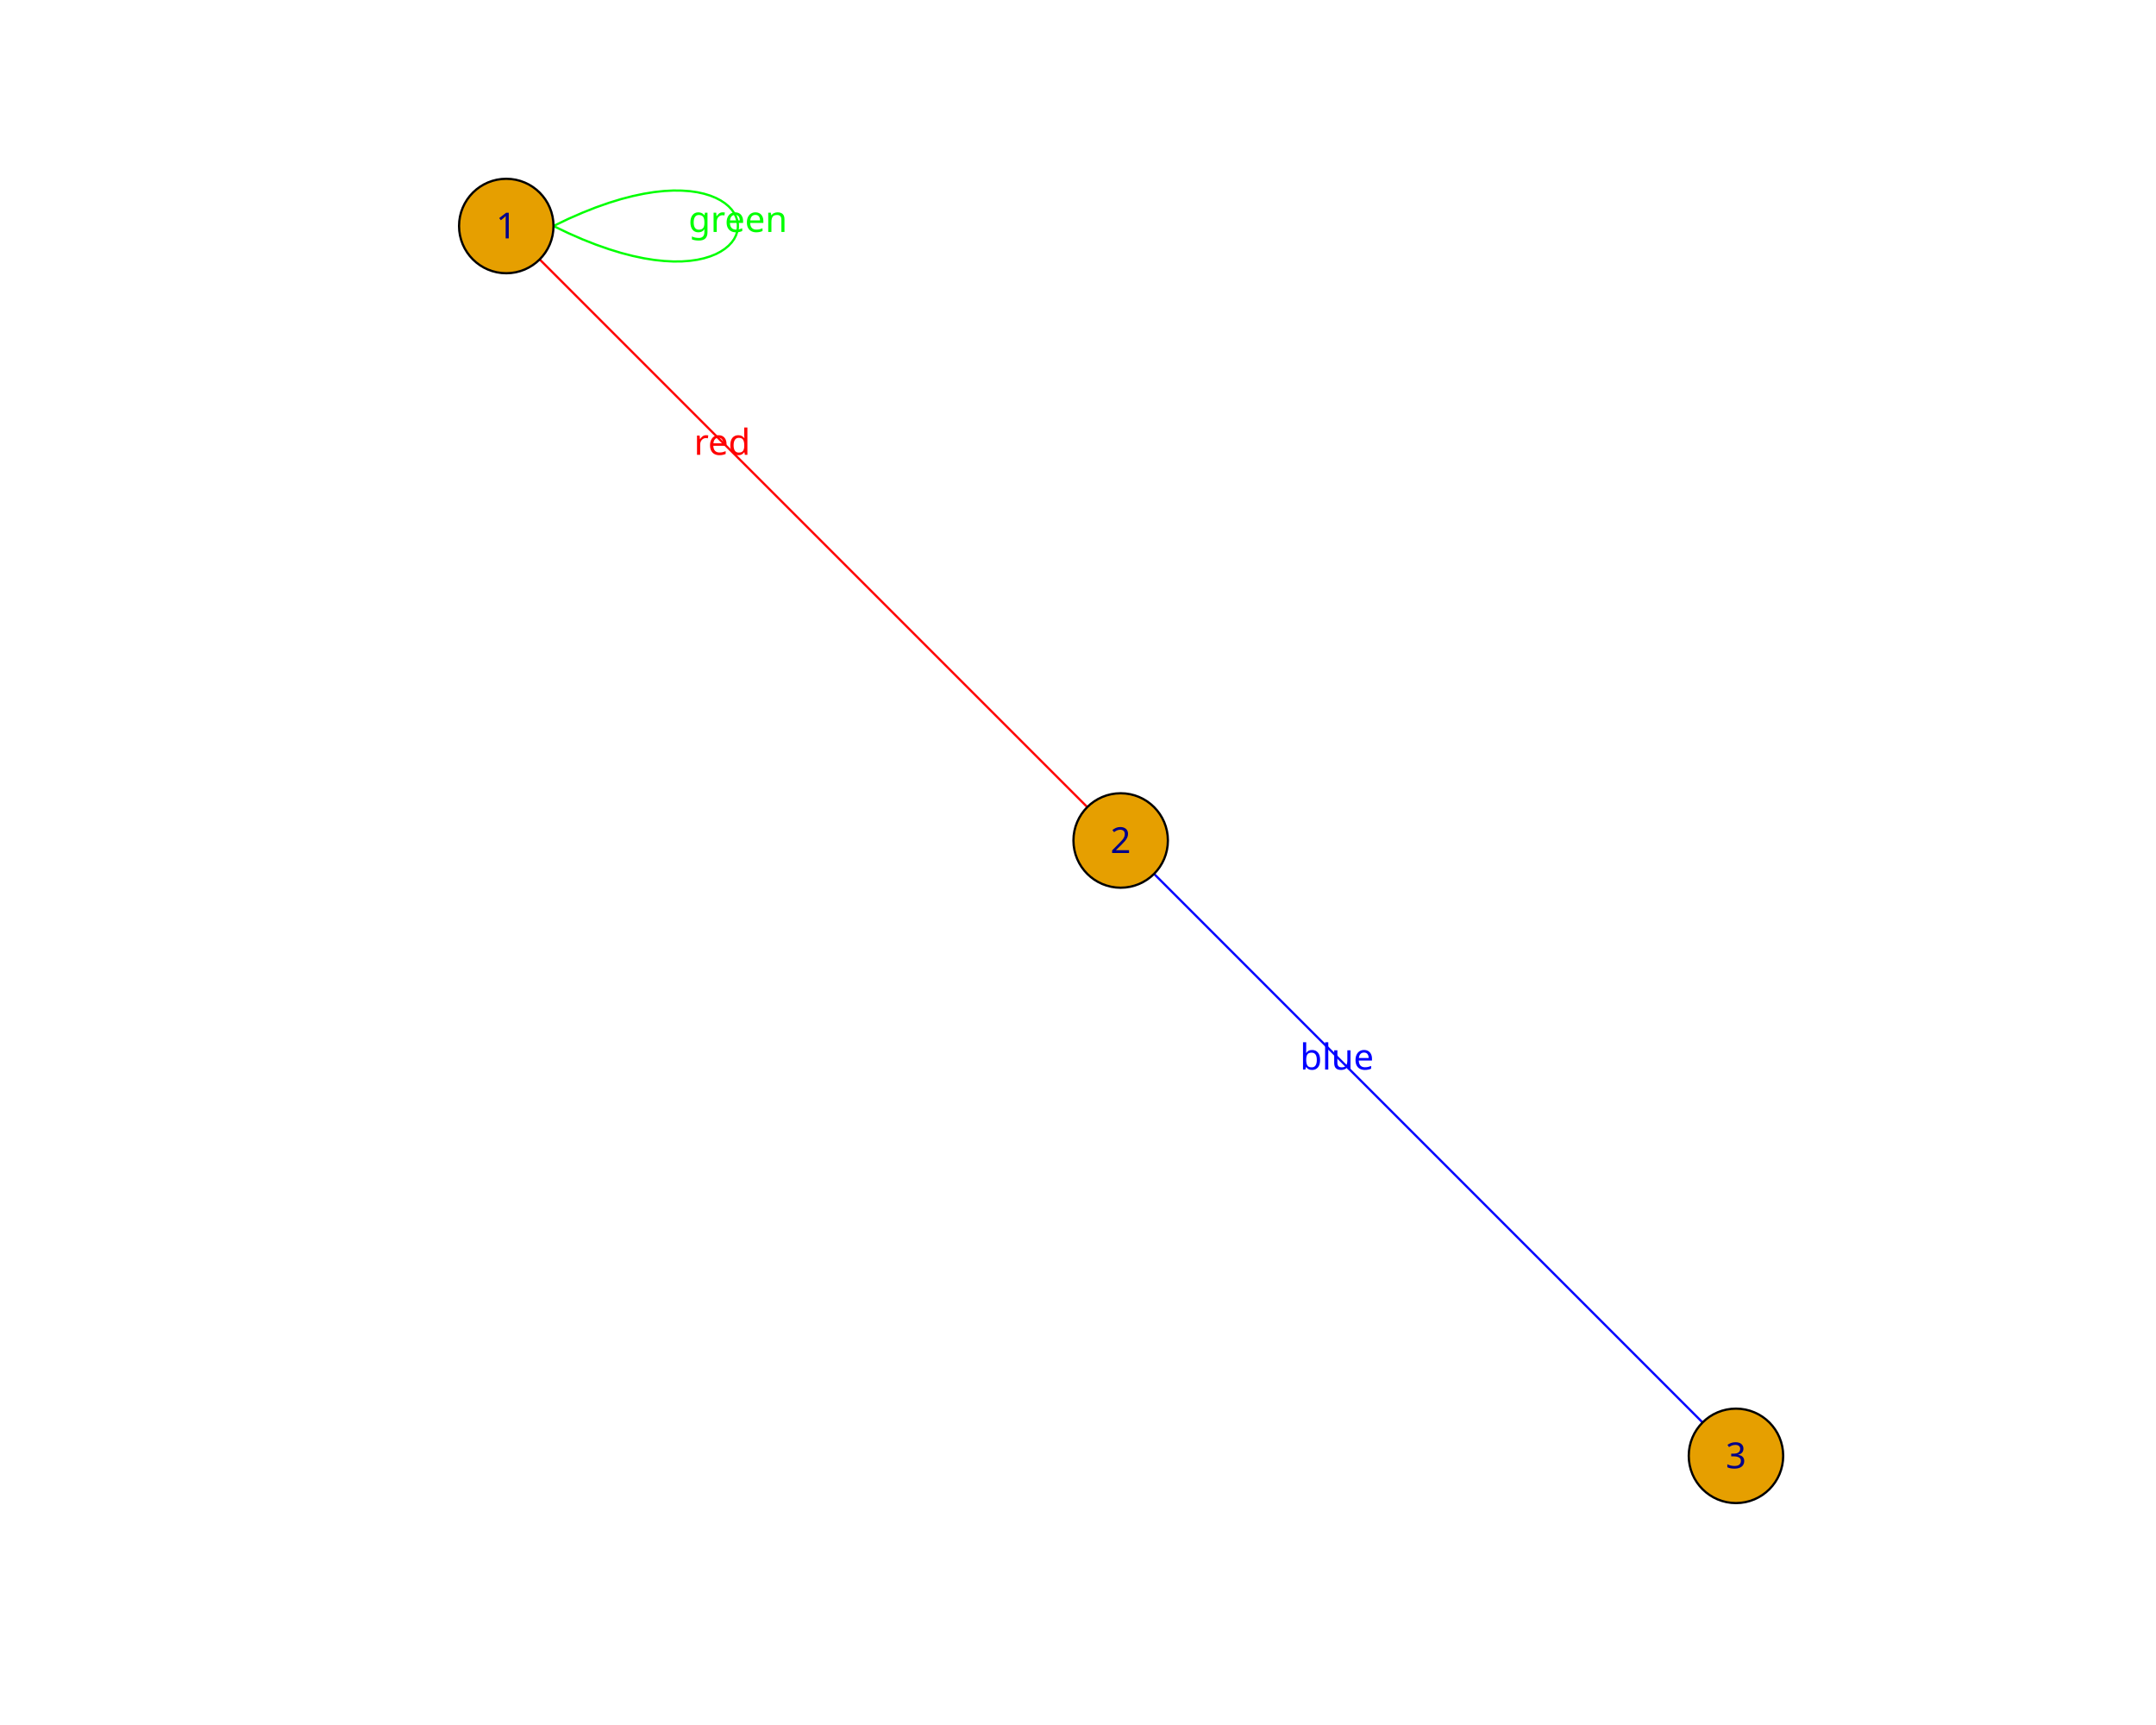
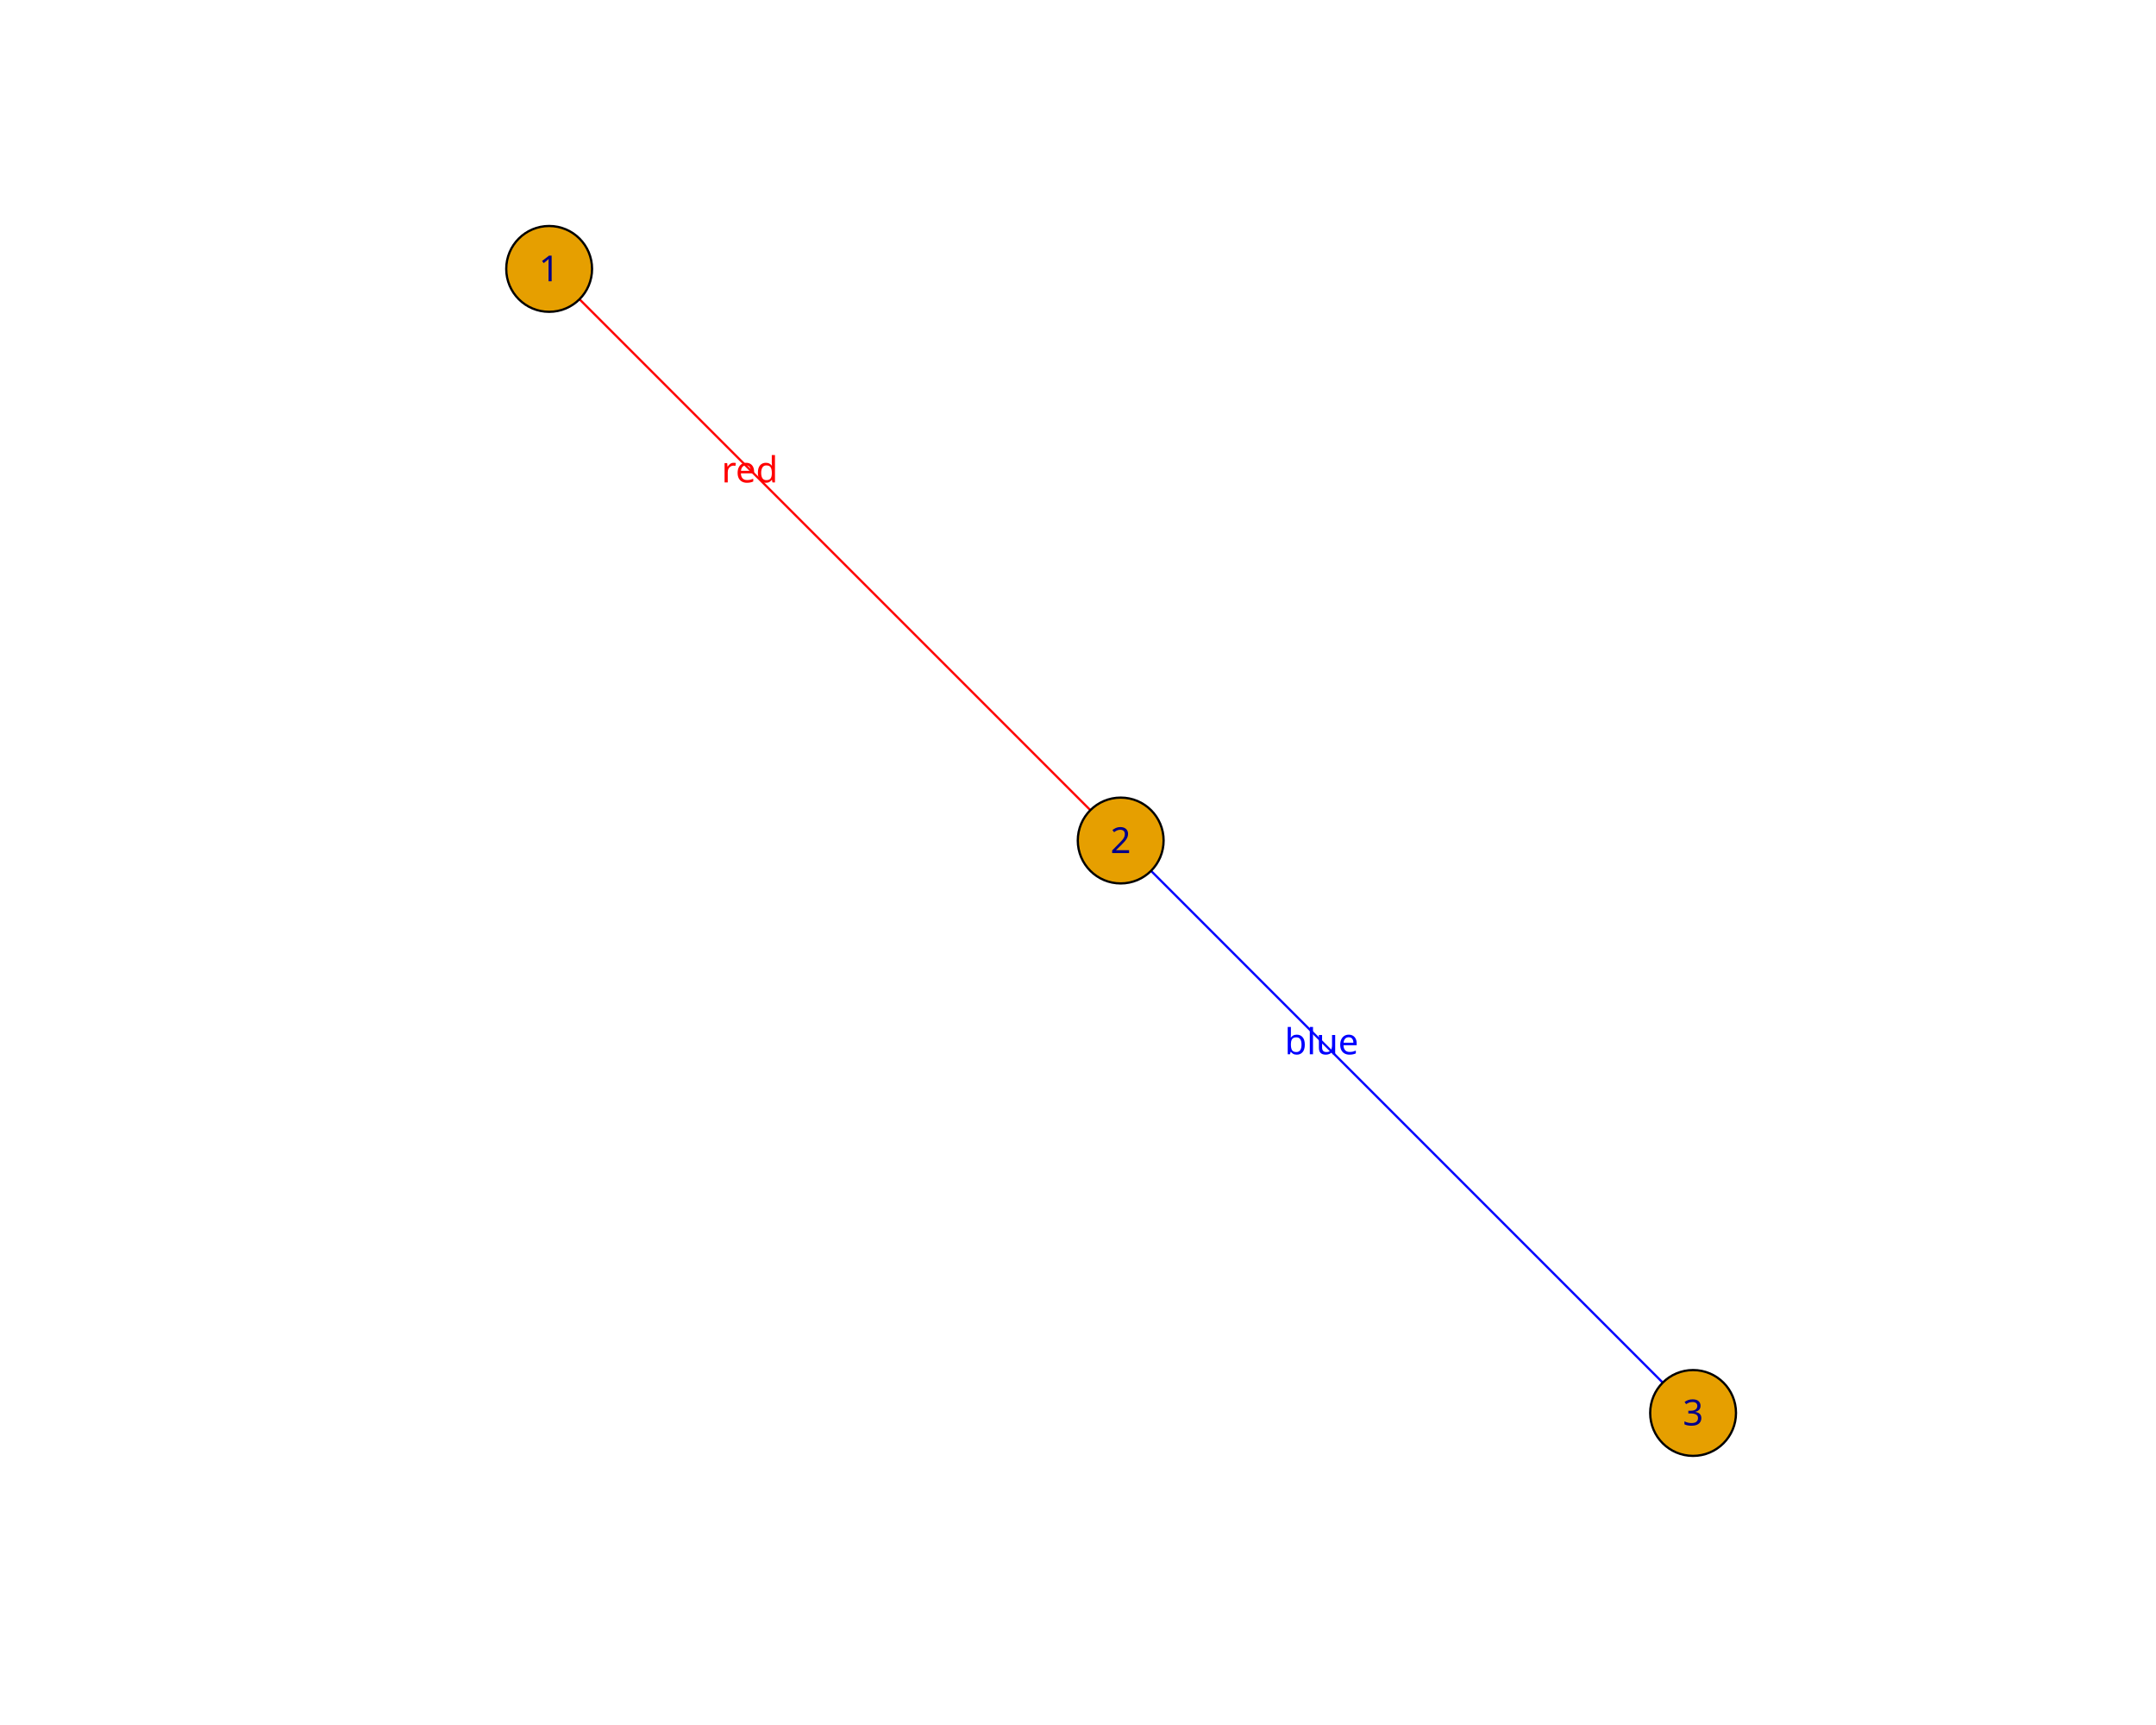
<svg xmlns="http://www.w3.org/2000/svg" class="svglite" data-engine-version="2.0" width="720.00pt" height="576.00pt" viewBox="0 0 720.00 576.00">
  <defs>
    <style type="text/css">
    .svglite line, .svglite polyline, .svglite polygon, .svglite path, .svglite rect, .svglite circle {
      fill: none;
      stroke: #000000;
      stroke-linecap: round;
      stroke-linejoin: round;
      stroke-miterlimit: 10.00;
    }
  </style>
  </defs>
  <rect width="100%" height="100%" style="stroke: none; fill: #FFFFFF;" />
  <defs>
    <clipPath id="cpMC4wMHw3MjAuMDB8MC4wMHw1NzYuMDA=">
      <rect x="0.00" y="0.00" width="720.00" height="576.00" />
    </clipPath>
  </defs>
  <g clip-path="url(#cpMC4wMHw3MjAuMDB8MC4wMHw1NzYuMDA=)">
</g>
  <defs>
    <clipPath id="cpNTkuMDR8Njg5Ljc2fDU5LjA0fDUwMi41Ng==">
      <rect x="59.04" y="59.04" width="630.72" height="443.52" />
    </clipPath>
  </defs>
  <g clip-path="url(#cpNTkuMDR8Njg5Ljc2fDU5LjA0fDUwMi41Ng==)">
-     <polygon points="184.83,75.47 189.76,73.10 194.48,71.04 199.00,69.25 203.31,67.74 207.41,66.48 211.31,65.47 215.01,64.69 218.50,64.13 221.78,63.78 224.86,63.62 227.73,63.65 230.40,63.84 232.86,64.19 235.12,64.69 237.17,65.32 239.02,66.07 240.66,66.92 242.10,67.87 243.33,68.90 244.36,70.00 245.18,71.16 245.79,72.36 246.20,73.59 246.41,74.84 246.41,76.09 246.20,77.35 245.79,78.58 245.18,79.78 244.36,80.93 243.33,82.03 242.10,83.06 240.66,84.01 239.02,84.87 237.17,85.61 235.12,86.24 232.86,86.74 230.40,87.09 227.73,87.29 224.86,87.31 221.78,87.15 218.50,86.80 215.01,86.24 211.31,85.46 207.41,84.45 203.31,83.19 199.00,81.68 194.48,79.90 189.76,77.83 184.83,75.47 " style="stroke-width: 0.75; stroke: #00FF00; fill: none;" />
-     <text x="246.43" y="77.45" text-anchor="middle" style="font-size: 12.00px; fill: #00FF00; font-family: sans;" textLength="30.69px" lengthAdjust="spacingAndGlyphs">green</text>
-     <line x1="180.22" y1="86.62" x2="363.10" y2="269.50" style="stroke-width: 0.75; stroke: #FF0000;" />
-     <line x1="385.40" y1="291.80" x2="568.58" y2="474.98" style="stroke-width: 0.75; stroke: #0000FF;" />
-     <text x="241.18" y="151.87" text-anchor="middle" style="font-size: 12.00px; fill: #FF0000; font-family: sans;" textLength="17.34px" lengthAdjust="spacingAndGlyphs">red</text>
-     <text x="446.46" y="357.15" text-anchor="middle" style="font-size: 12.00px; fill: #0000FF; font-family: sans;" textLength="22.69px" lengthAdjust="spacingAndGlyphs">blue</text>
-     <circle cx="169.07" cy="75.47" r="15.77" style="stroke-width: 0.75; fill: #E69F00;" />
-     <circle cx="374.25" cy="280.65" r="15.77" style="stroke-width: 0.75; fill: #E69F00;" />
-     <circle cx="579.73" cy="486.13" r="15.77" style="stroke-width: 0.75; fill: #E69F00;" />
+     <polygon points="3048.51,89.79 3053.09,87.59 3057.48,85.67 3061.68,84.01 3065.69,82.60 3069.51,81.43 3073.14,80.49 3076.57,79.77 3079.82,79.25 3082.88,78.92 3085.74,78.77 3088.41,78.80 3090.89,78.98 3093.19,79.31 3095.29,79.77 3097.20,80.35 3098.91,81.05 3100.44,81.84 3101.78,82.73 3102.92,83.68 3103.88,84.71 3104.64,85.78 3105.21,86.90 3105.60,88.04 3105.79,89.21 3105.79,90.38 3105.60,91.54 3105.21,92.69 3104.64,93.80 3103.88,94.88 3102.92,95.90 3101.78,96.86 3100.44,97.74 3098.91,98.54 3097.20,99.23 3095.29,99.82 3093.19,100.28 3090.89,100.61 3088.41,100.79 3085.74,100.81 3082.88,100.66 3079.82,100.34 3076.57,99.82 3073.14,99.09 3069.51,98.15 3065.69,96.98 3061.68,95.57 3057.48,93.91 3053.09,91.99 3048.51,89.79 " style="stroke-width: 0.75; stroke: #00FF00; fill: none;" />
+     <text x="3105.81" y="91.78" text-anchor="middle" style="font-size: 12.00px; fill: #00FF00; font-family: sans;" textLength="30.69px" lengthAdjust="spacingAndGlyphs">green</text>
+     <line x1="193.52" y1="99.92" x2="364.13" y2="270.53" style="stroke-width: 0.75; stroke: #FF0000;" />
+     <line x1="384.39" y1="290.79" x2="555.28" y2="461.68" style="stroke-width: 0.75; stroke: #0000FF;" />
+     <text x="250.39" y="161.08" text-anchor="middle" style="font-size: 12.00px; fill: #FF0000; font-family: sans;" textLength="17.34px" lengthAdjust="spacingAndGlyphs">red</text>
+     <text x="441.35" y="352.04" text-anchor="middle" style="font-size: 12.00px; fill: #0000FF; font-family: sans;" textLength="22.69px" lengthAdjust="spacingAndGlyphs">blue</text>
+     <circle cx="183.39" cy="89.79" r="14.33" style="stroke-width: 0.75; fill: #E69F00;" />
+     <circle cx="374.26" cy="280.66" r="14.33" style="stroke-width: 0.75; fill: #E69F00;" />
+     <circle cx="565.41" cy="471.81" r="14.33" style="stroke-width: 0.75; fill: #E69F00;" />
  </g>
  <g clip-path="url(#cpMC4wMHw3MjAuMDB8MC4wMHw1NzYuMDA=)">
-     <text x="169.07" y="79.60" text-anchor="middle" style="font-size: 12.00px; fill: #00008B; font-family: sans;" textLength="6.67px" lengthAdjust="spacingAndGlyphs">1</text>
-     <text x="374.25" y="284.84" text-anchor="middle" style="font-size: 12.00px; fill: #00008B; font-family: sans;" textLength="6.67px" lengthAdjust="spacingAndGlyphs">2</text>
-     <text x="579.73" y="490.27" text-anchor="middle" style="font-size: 12.00px; fill: #00008B; font-family: sans;" textLength="6.67px" lengthAdjust="spacingAndGlyphs">3</text>
+     <text x="183.39" y="93.92" text-anchor="middle" style="font-size: 12.00px; fill: #00008B; font-family: sans;" textLength="6.67px" lengthAdjust="spacingAndGlyphs">1</text>
+     <text x="374.26" y="284.85" text-anchor="middle" style="font-size: 12.00px; fill: #00008B; font-family: sans;" textLength="6.67px" lengthAdjust="spacingAndGlyphs">2</text>
+     <text x="565.41" y="475.94" text-anchor="middle" style="font-size: 12.00px; fill: #00008B; font-family: sans;" textLength="6.67px" lengthAdjust="spacingAndGlyphs">3</text>
  </g>
</svg>
